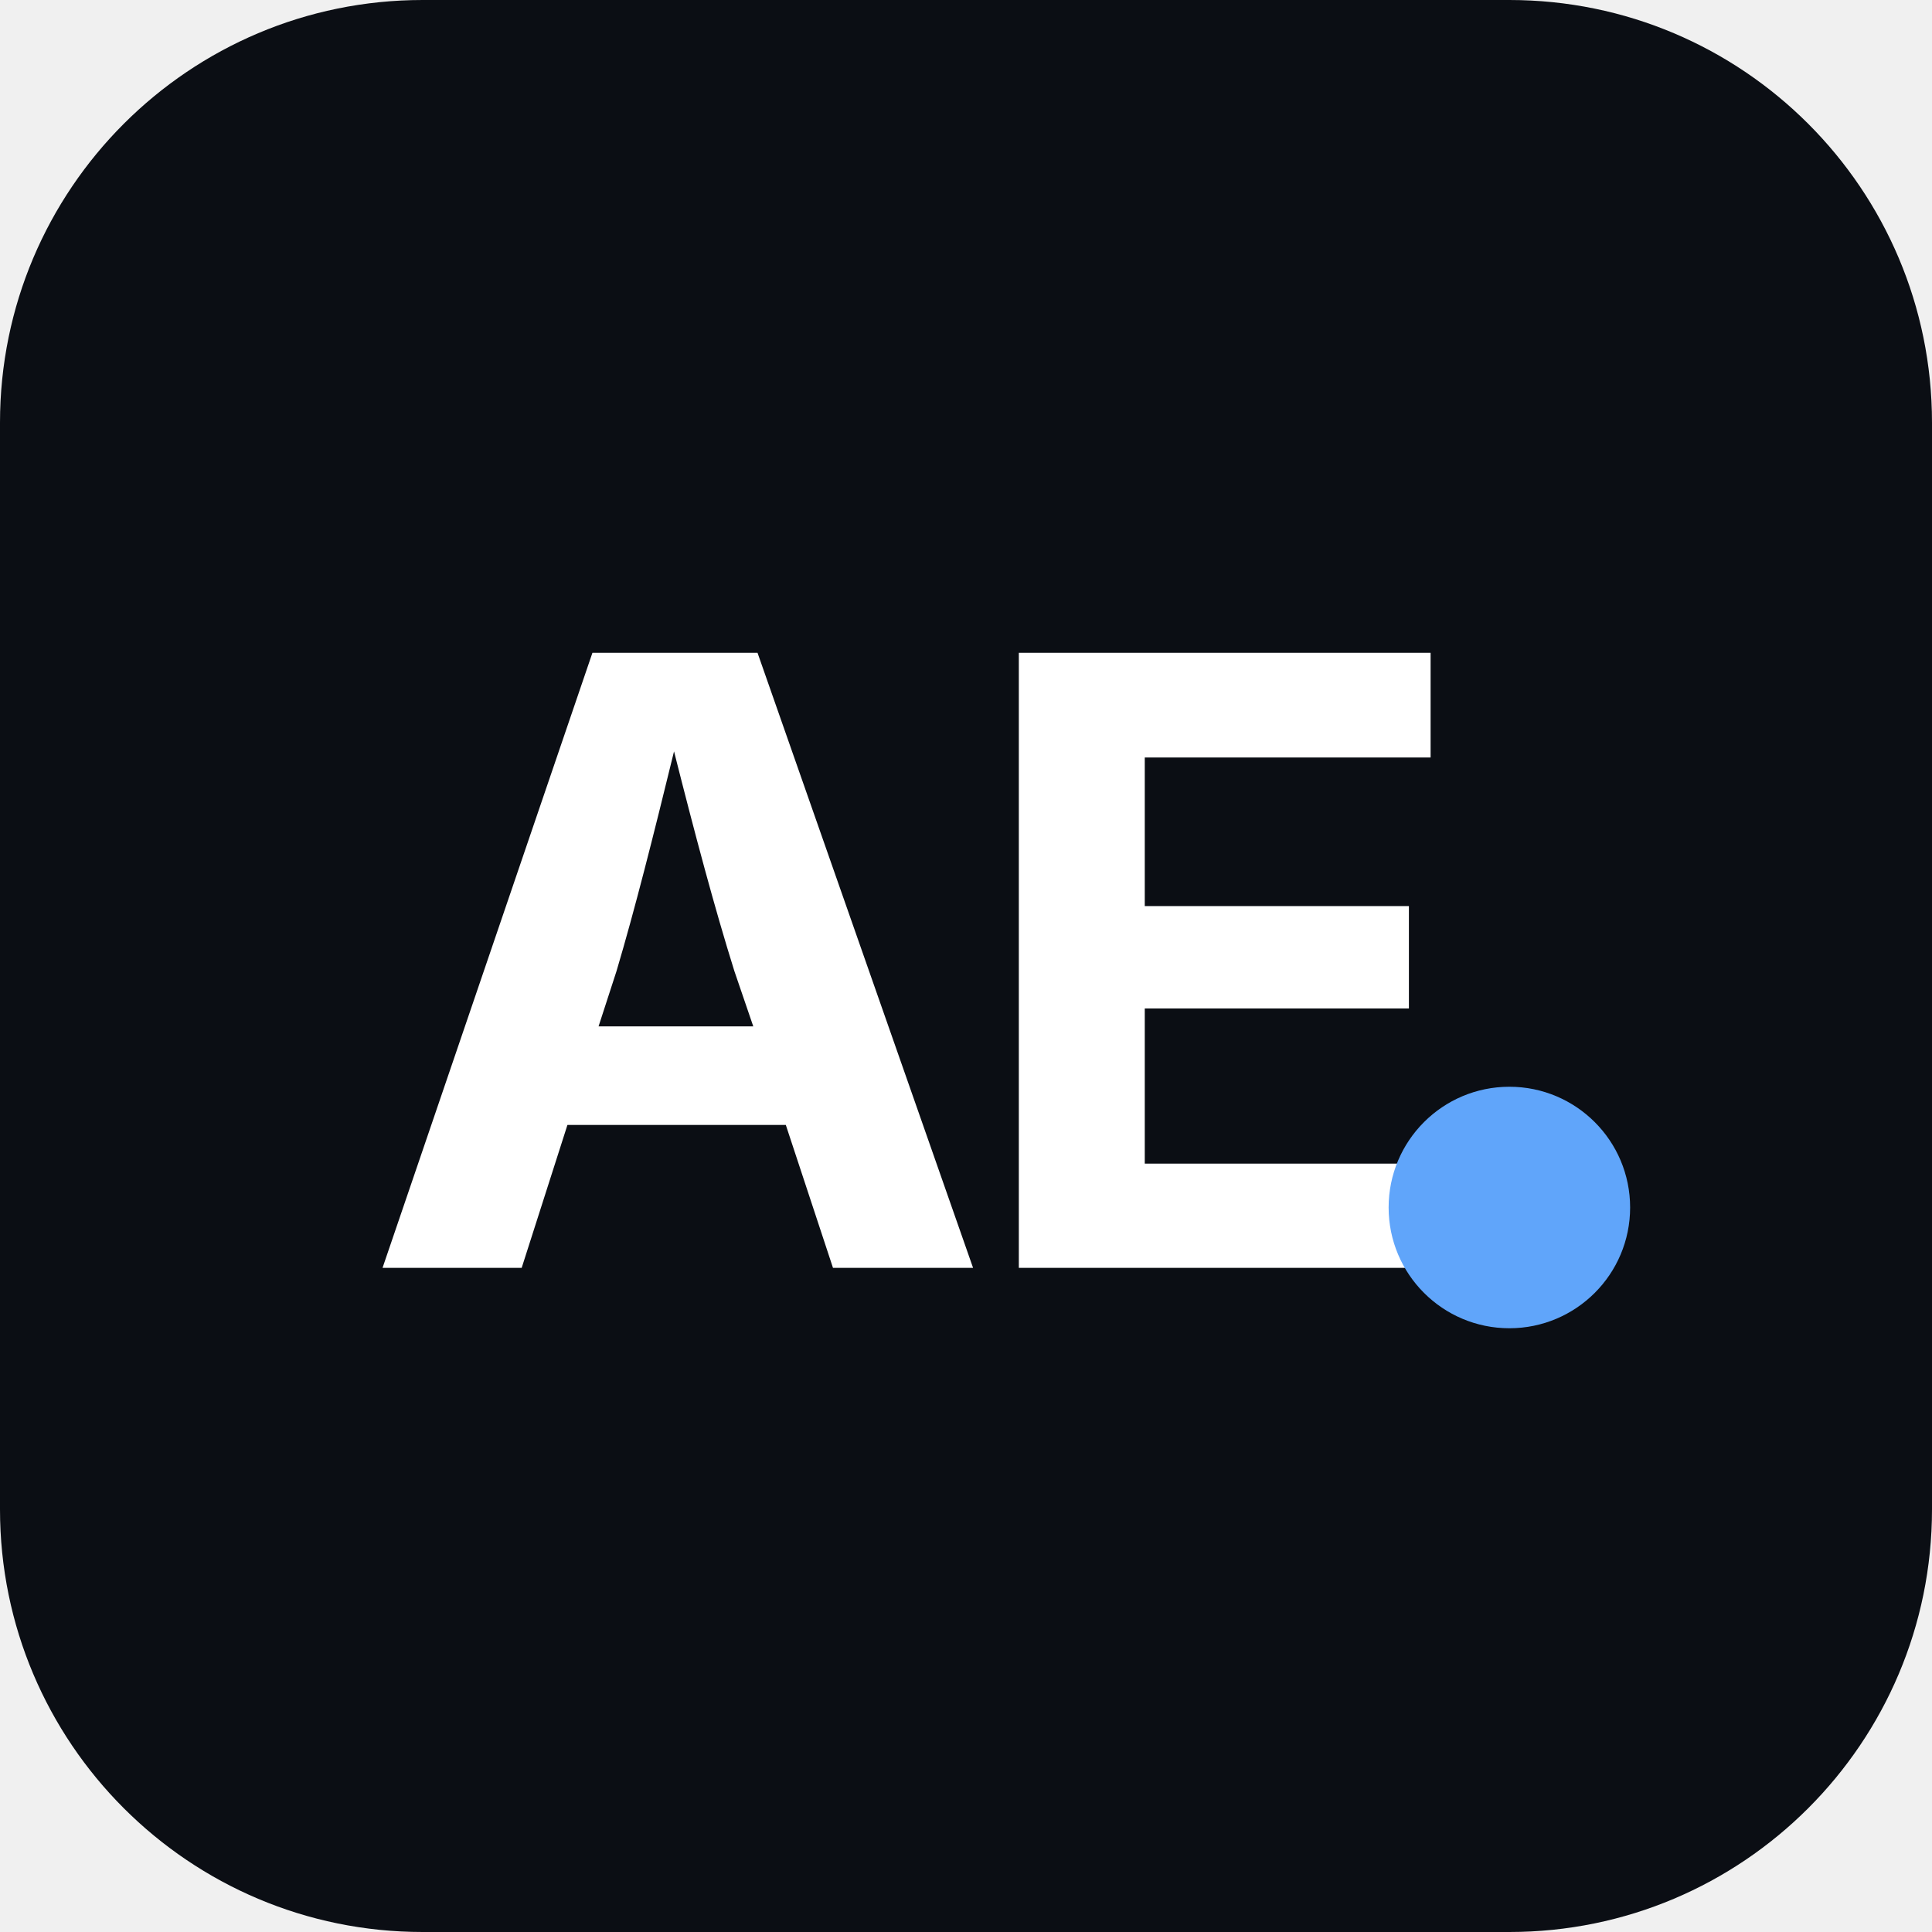
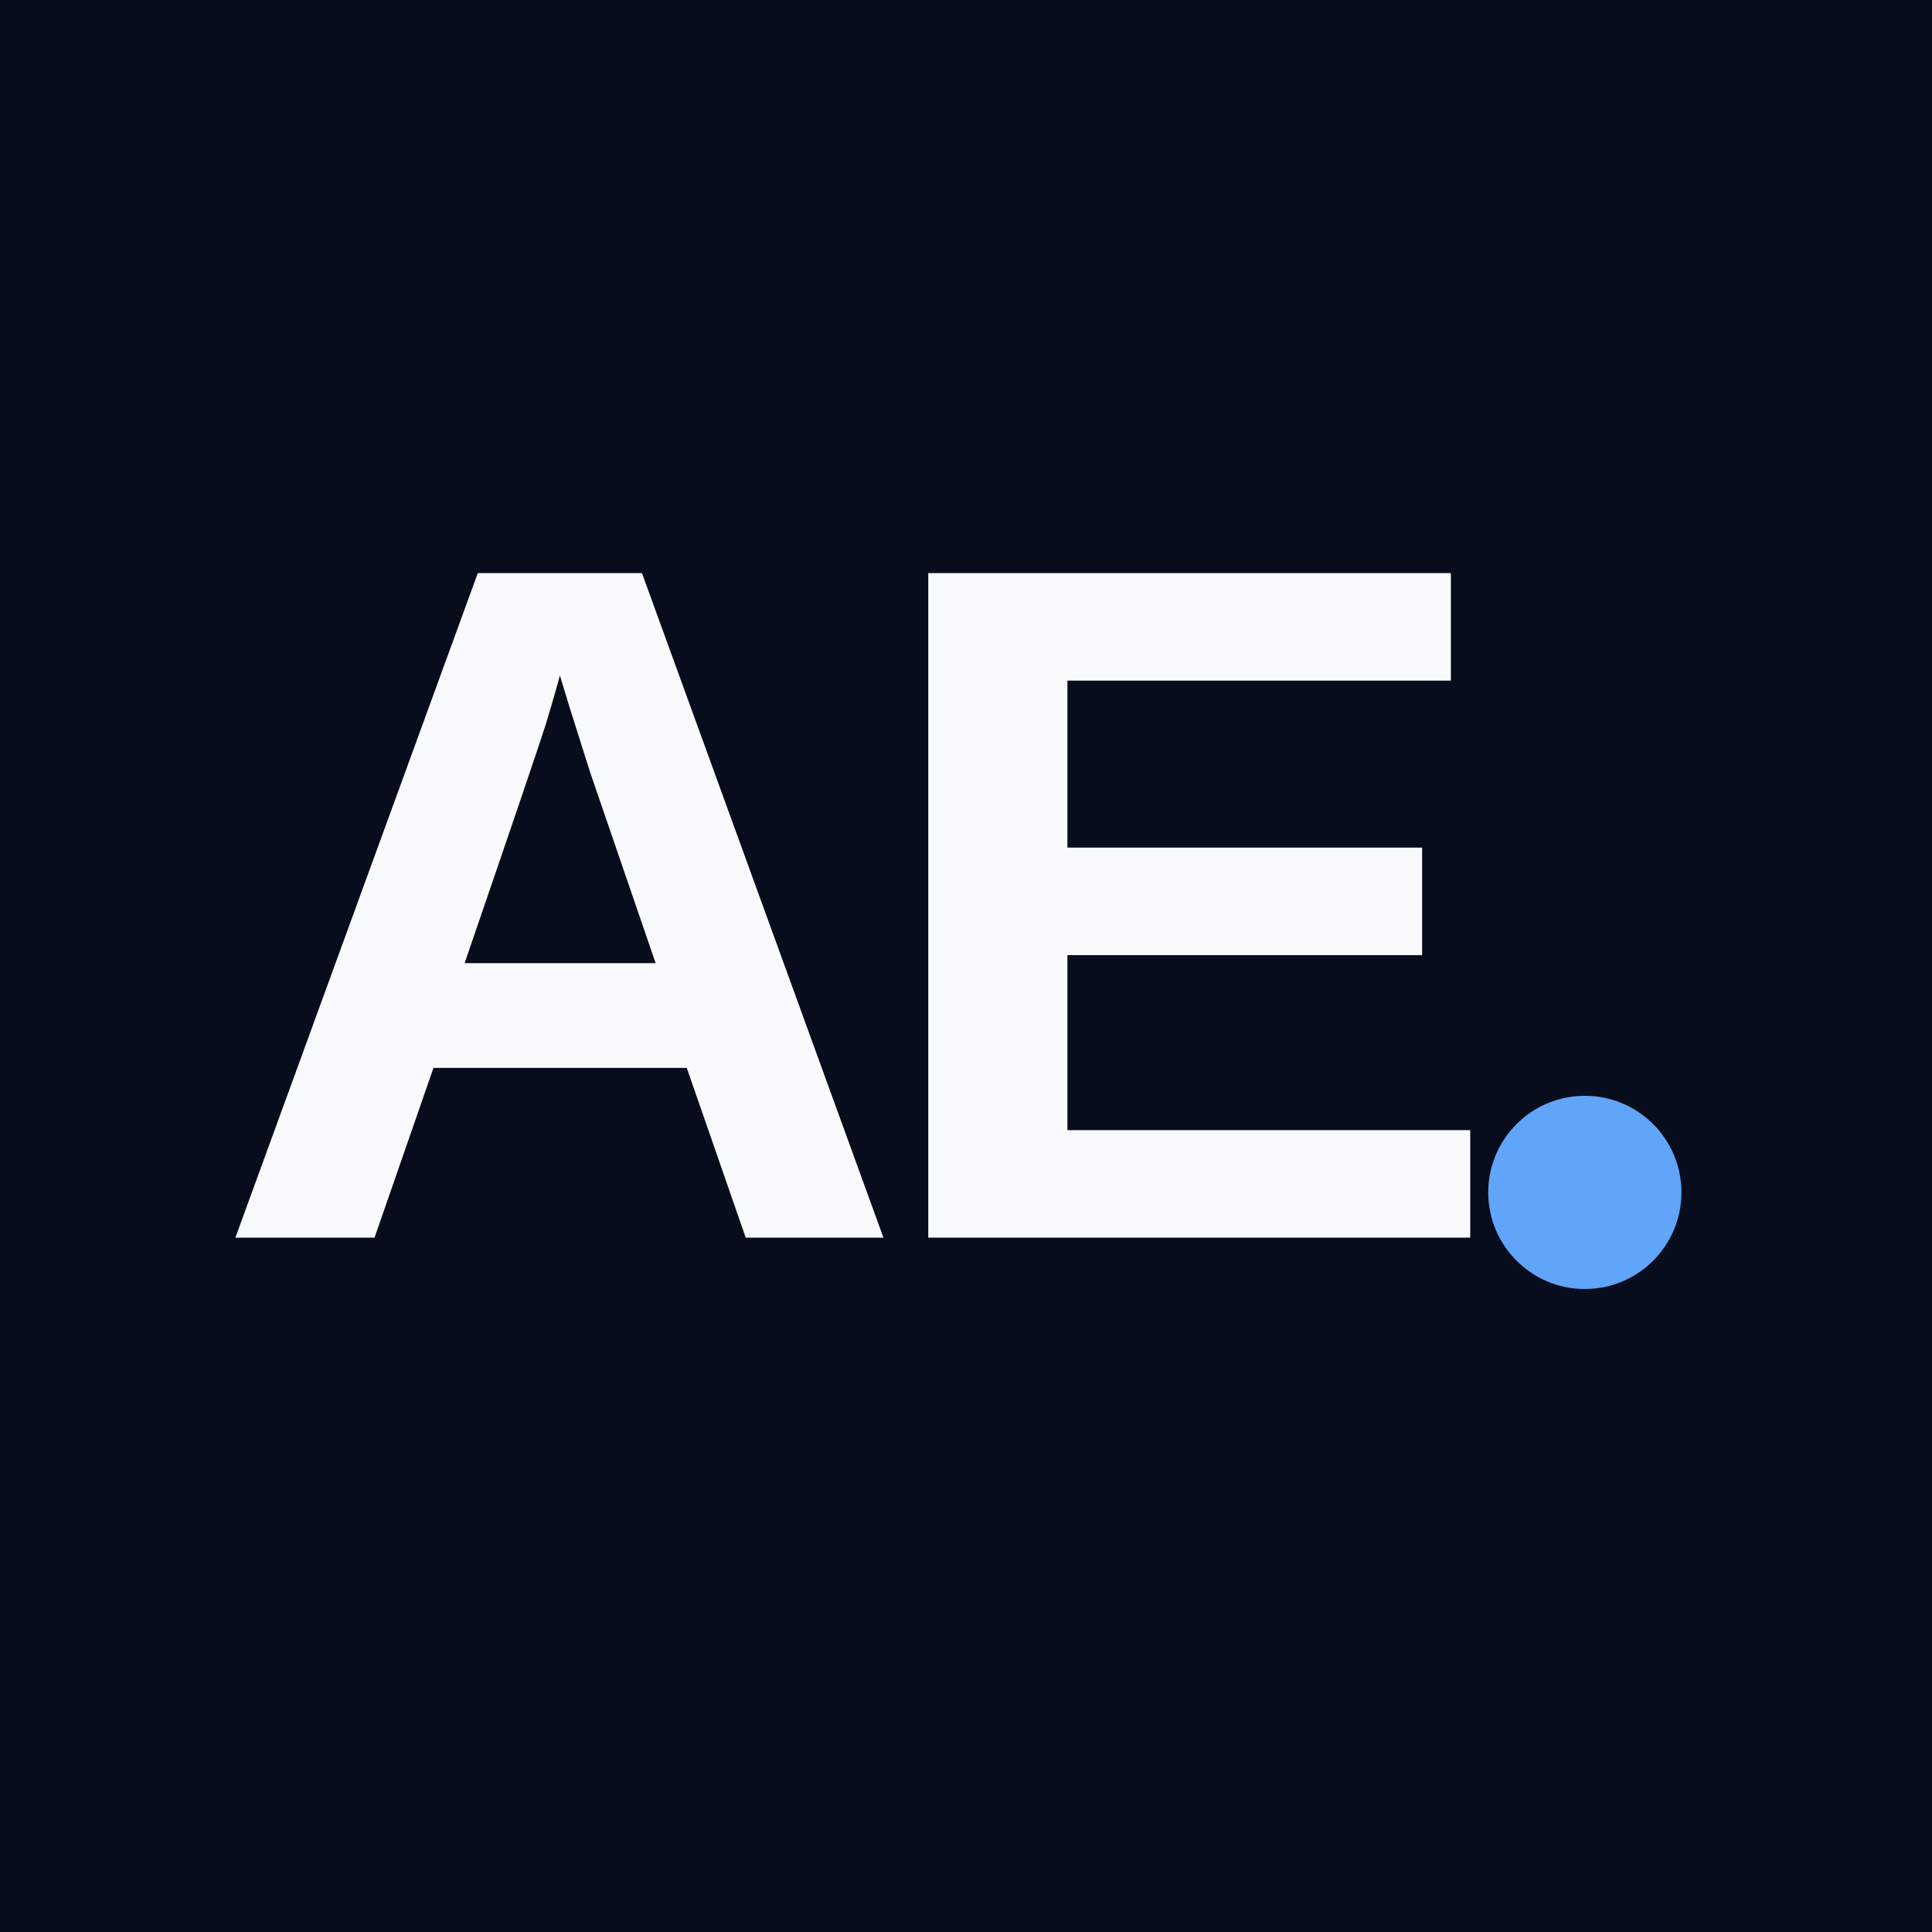
- <svg xmlns="http://www.w3.org/2000/svg" width="64" height="64" viewBox="0 0 64 64" role="img">
-   <rect width="64" height="64" rx="14" fill="#0b0e14" />
-   <text x="12" y="42" font-family="'Space Grotesk', 'Inter', 'Segoe UI', Arial, sans-serif" font-size="28" font-weight="700" fill="#ffffff" letter-spacing="-1">AE</text>
-   <circle cx="50" cy="40" r="4" fill="#60a5fa" />
+ <svg xmlns="http://www.w3.org/2000/svg" width="64" height="64" viewBox="0 0 64 64" role="img" aria-labelledby="title">
+   <rect width="64" height="64" fill="#070d1c" />
+   <text x="7" y="41" font-family="Arial, Helvetica, sans-serif" font-size="32" font-weight="800" letter-spacing="-1.5" fill="#f8fafc">AE</text>
+   <circle cx="52.5" cy="39.5" r="3.2" fill="#60a5fa" />
</svg>
